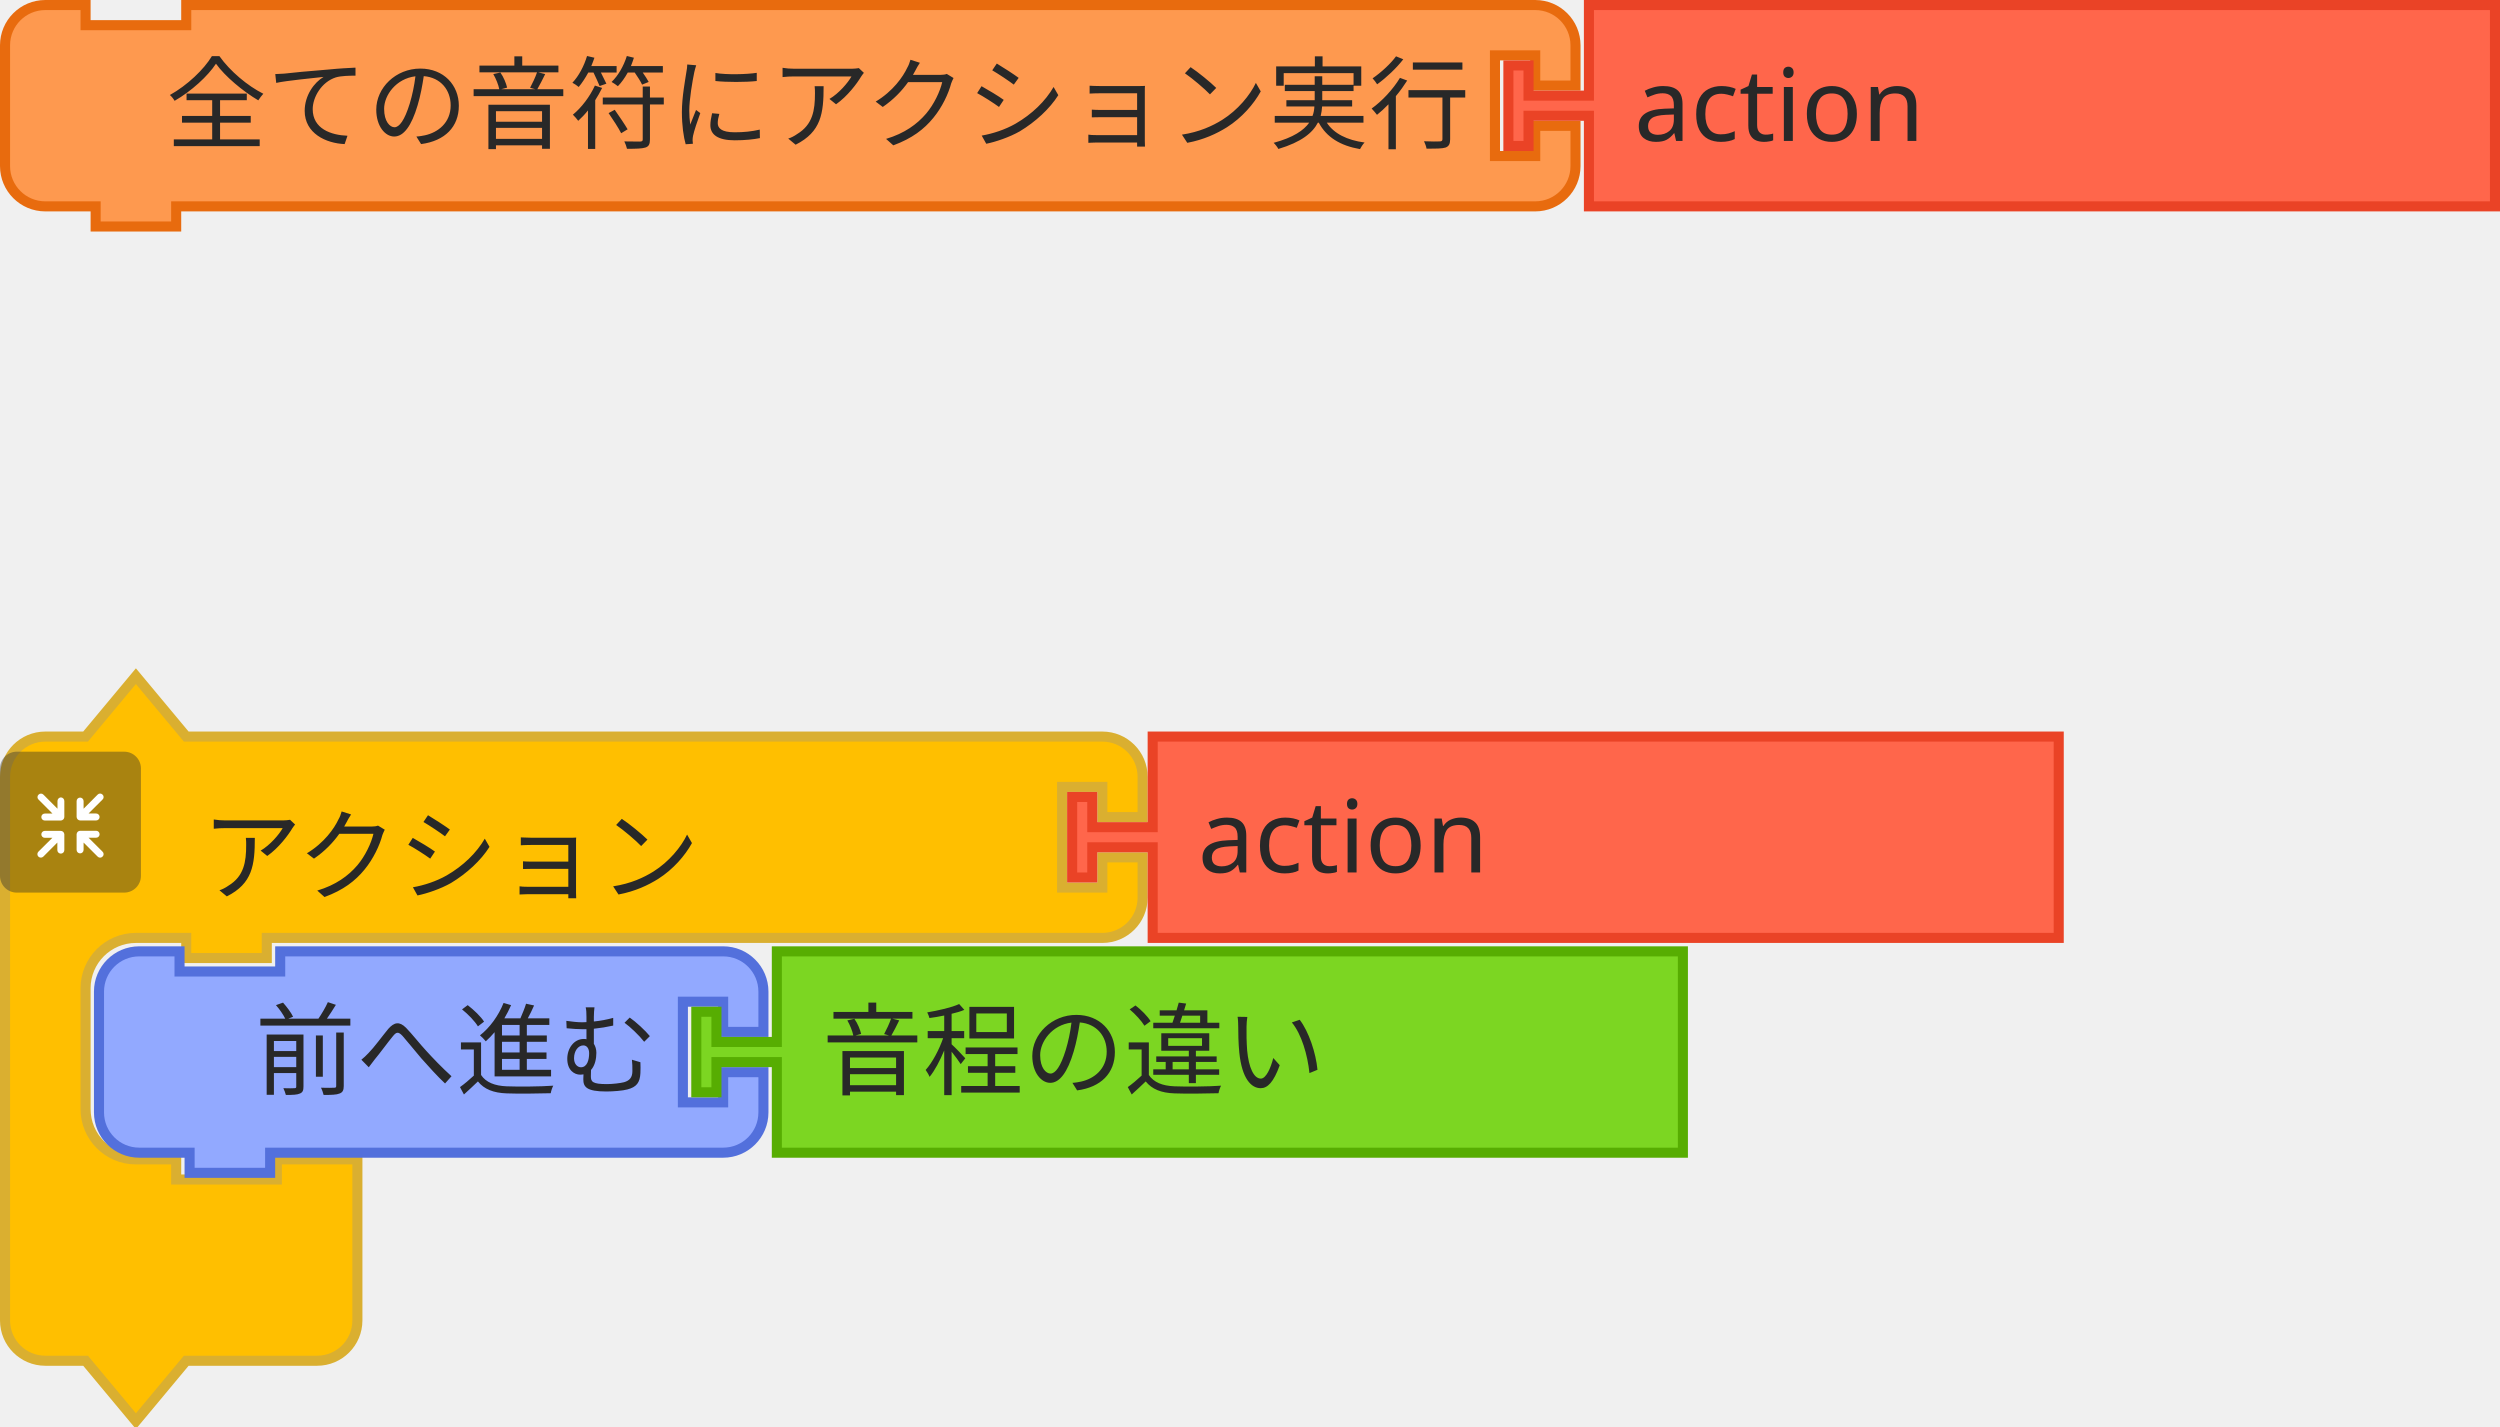
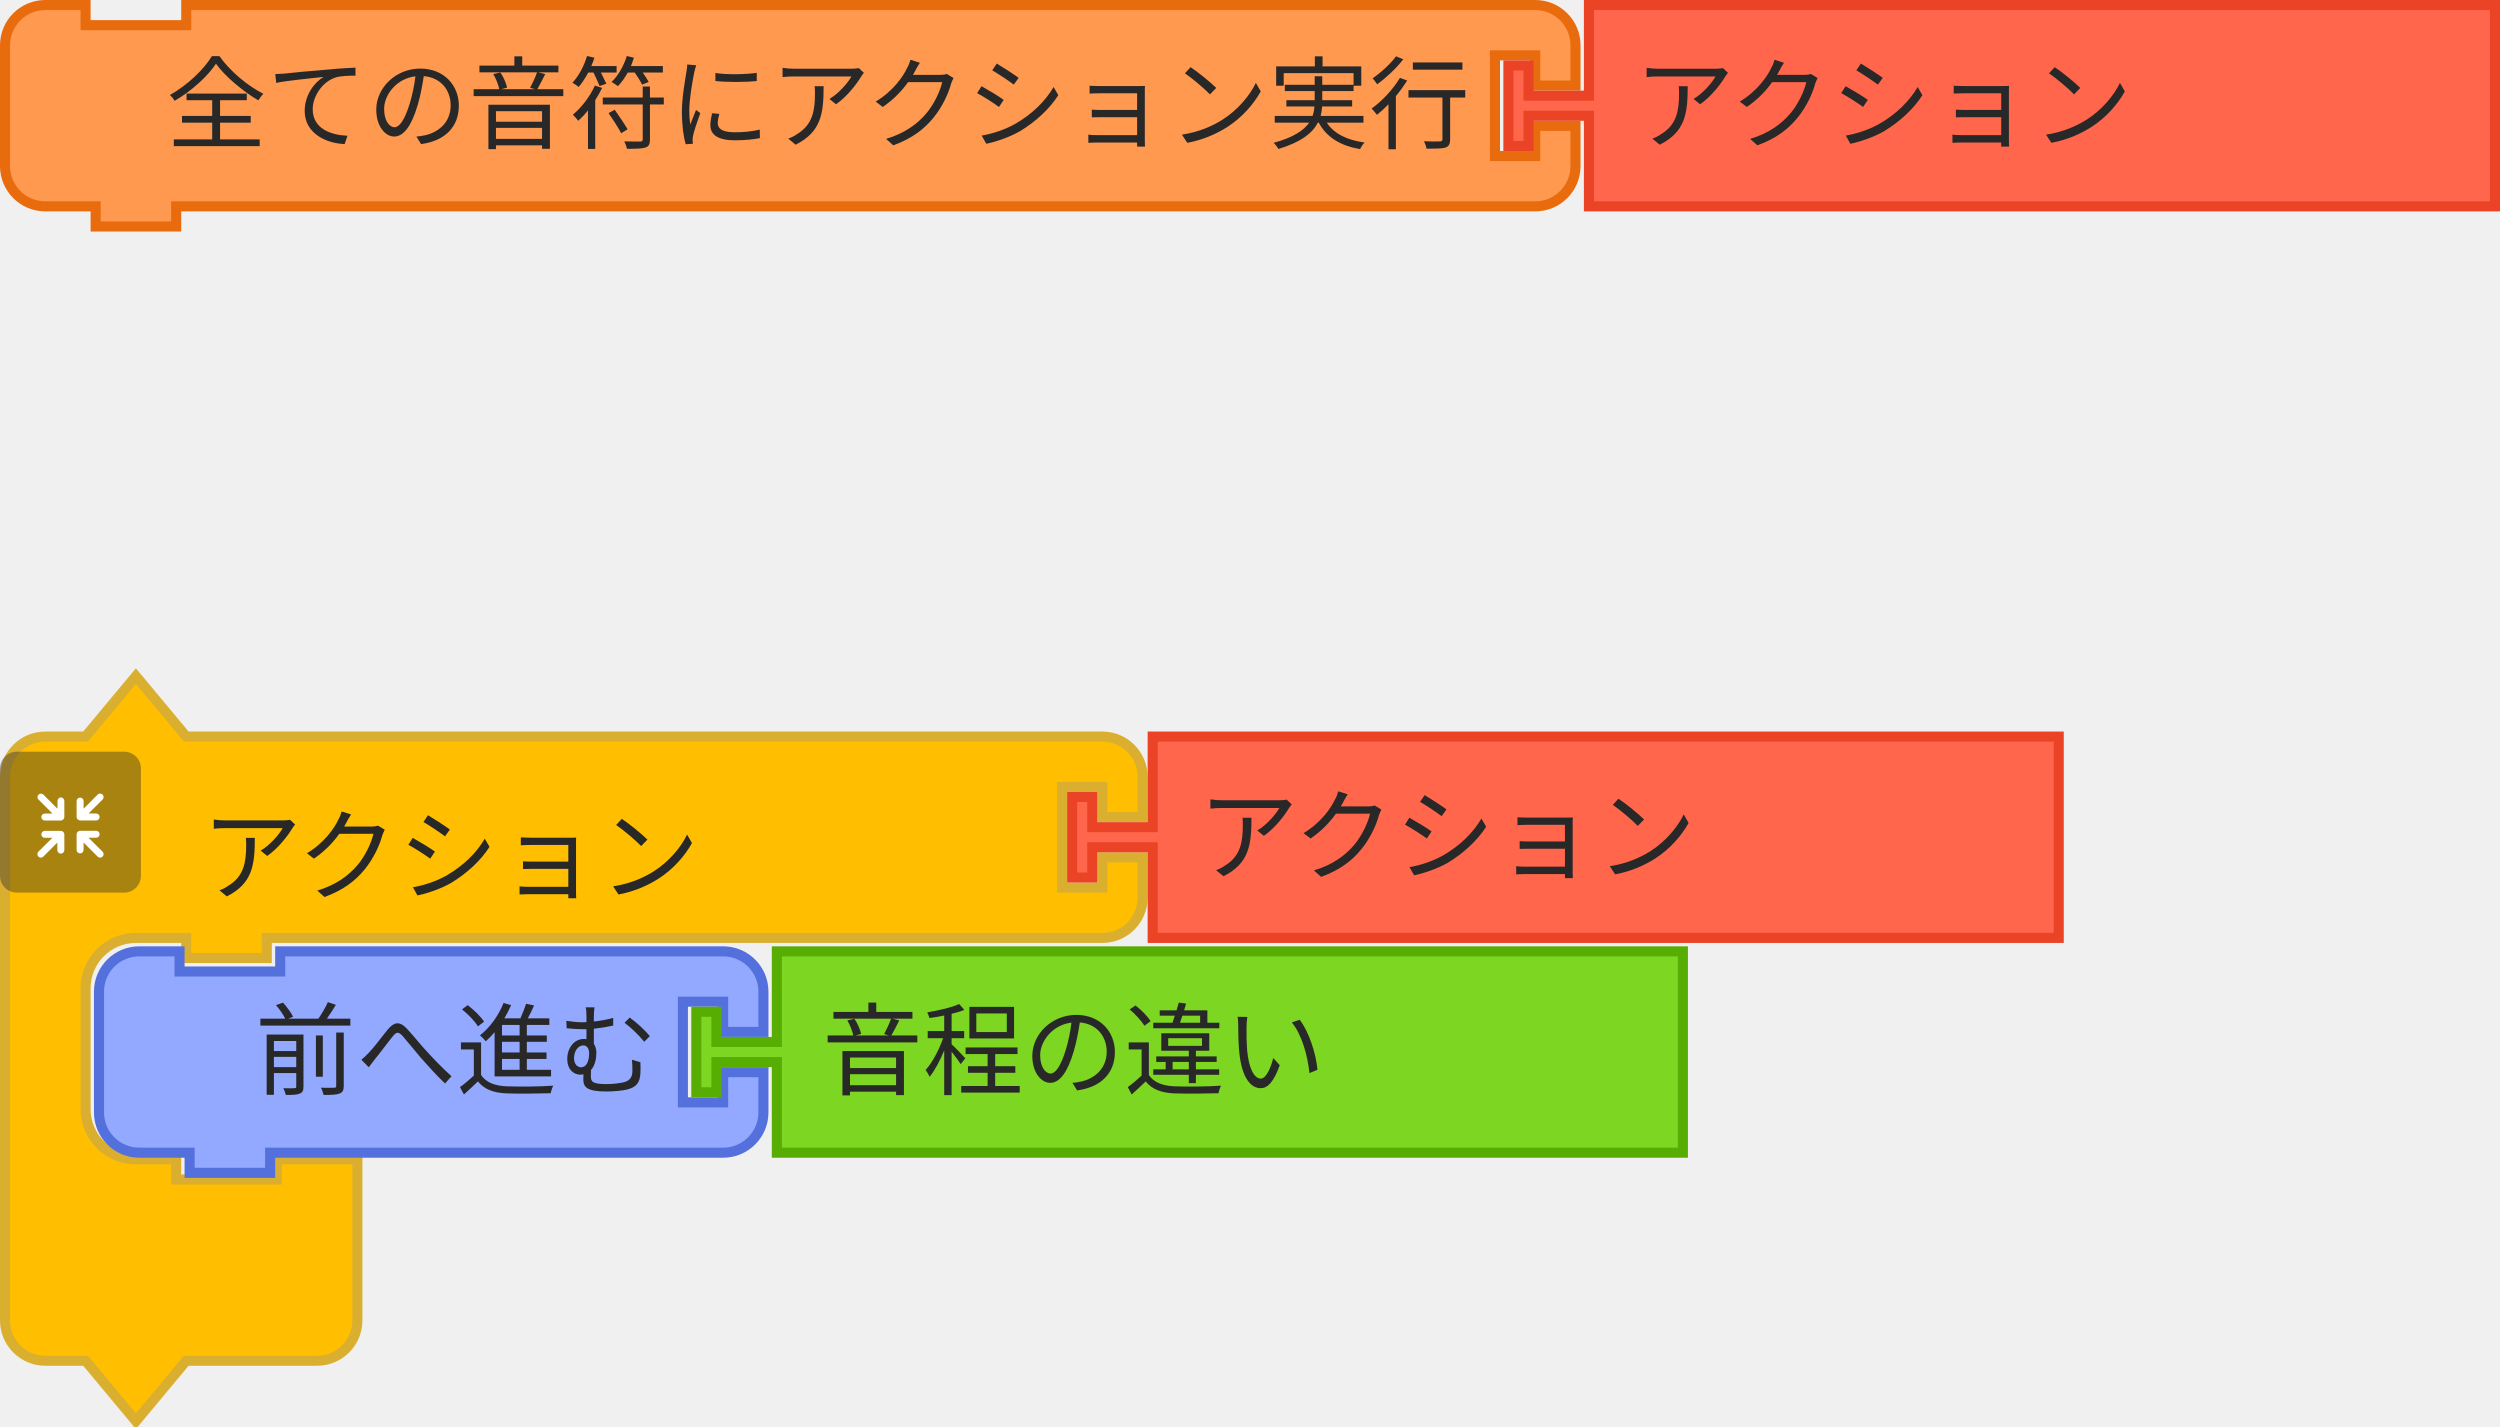
<svg xmlns="http://www.w3.org/2000/svg" width="372.5" height="212.5">
  <g>
    <g transform="translate(0, 100)">
      <g transform="scale(1.5, 1.5)">
        <path d="m0.5 14.5 L 0.5 10.5 A 4 4 90 0 1 4.5 6.5 L 8.5 6.5 L 13.5 0.5 L 18.5 6.5 L 27.5 6.5 L 105.5 6.5 L 109.5 6.5 A 4 4 90 0 1 113.5 10.5 L 113.5 14.5 L 109.5 14.5 L 109.5 11.5 L 105.5 11.5 L 105.5 21.5 L 109.5 21.5 L 109.5 18.5 L 113.5 18.5 L 113.5 22.5 A 4 4 90 0 1 109.5 26.5 L 105.5 26.5 L 27.5 26.5 L 26.5 26.5 L 26.5 28.5 L 18.5 28.5 L 18.5 26.5 L 17.5 26.5 L 13.5 26.5 A 5 5 90 0 0 8.5 31.5 L 8.5 35.5 L 8.5 39.5 L 8.5 43.5 A 5 5 90 0 0 13.5 48.5 L 17.5 48.5 L 17.5 50.5 L 27.5 50.5 L 27.5 48.5 L 35.5 48.5 L 35.5 54.5 L 35.5 60.5 L 35.5 64.5 A 4 4 90 0 1 31.5 68.5 L 27.5 68.5 L 18.5 68.5 L 13.5 74.5 L 8.5 68.5 L 4.5 68.5 A 4 4 90 0 1 0.5 64.5 L 0.5 60.5 z" style="fill:#FFBF00;fill-opacity:1;stroke:#DAAF30;stroke-width:1;stroke-linecap:round;stroke-opacity:1;" />
        <text style="font-size:10px;fill:#282828;font-family:sans-serif;text-anchor:start">
          <tspan x="20" y="22">アクション</tspan>
        </text>
        <text style="font-size:6.667px;fill:#282828;font-family:sans-serif;text-anchor:end">
          <tspan x="103" y="6" />
        </text>
      </g>
    </g>
    <g transform="translate(0, 112) scale(0.5 0.5)">
      <g style="isolation:isolate">
        <g id="レイヤー_2" data-name="レイヤー 2">
          <g id="Icon">
            <rect width="42" height="42" rx="5" ry="5" style="fill:#292929;opacity:0.4;mix-blend-mode:multiply" />
            <path d="M30.56,29.8l-4.17-4.16h2.26a1,1,0,1,0,0-2.07H23.94a1.08,1.08,0,0,0-1.11,1v0s0,0,0,.06v4.64h0a1,1,0,1,0,2.08,0V27.08l4.19,4.19a1,1,0,0,0,1.46,0A1,1,0,0,0,30.56,29.8Z" style="fill:#fff" />
            <path d="M19.17,24.6a1.08,1.08,0,0,0-1.11-1H13.35a1,1,0,1,0,0,2.07H15.6L11.44,29.8a1,1,0,0,0,1.47,1.47l4.18-4.19v2.26a1,1,0,1,0,2.08,0V24.7s0,0,0-.06A.08.08,0,0,1,19.17,24.6Z" style="fill:#fff" />
            <path d="M23.94,20.5h4.7a1,1,0,1,0,0-2.08H26.39l4.17-4.16a1,1,0,0,0,0-1.47,1,1,0,0,0-1.46,0L24.91,17V14.72a1,1,0,1,0-2.08,0v4.64a.43.43,0,0,0,0,.05v.05A1.09,1.09,0,0,0,23.94,20.5Z" style="fill:#fff" />
            <path d="M18.13,13.62a1.08,1.08,0,0,0-1,1.09V17l-4.18-4.19a1,1,0,0,0-1.47,0,1,1,0,0,0,0,1.46l4.16,4.17H13.35a1,1,0,1,0,0,2.08h4.71a1.09,1.09,0,0,0,1.11-1,.08.08,0,0,1,0,0s0,0,0-.06V14.71A1.07,1.07,0,0,0,18.13,13.62Z" style="fill:#fff" />
          </g>
        </g>
      </g>
    </g>
  </g>
  <g transform="translate(159, 109)">
    <g transform="scale(1.5, 1.5)">
      <path d="m8.5 0.5 L 98.5 0.5 L 98.5 20.5 L 8.5 20.5 L 8.5 12.5 L 8.5 11.5 L 2.5 11.5 L 2.5 14.5 L 0.5 14.5 L 0.5 6.5 L 2.5 6.5 L 2.5 9.5 L 8.5 9.5 L 8.5 8.5 z" style="fill:#FF664B;fill-opacity:1;stroke:#EA4326;stroke-width:1;stroke-linecap:round;stroke-opacity:1;" />
      <text style="font-size:10px;fill:#282828;font-family:sans-serif;text-anchor:start">
-         <tspan x="13" y="14">action</tspan>
+         <tspan x="13" y="14">アクション</tspan>
      </text>
    </g>
  </g>
  <g transform="translate(14, 141)">
    <g transform="scale(1.5, 1.5)">
      <path d="m0.5 8.5 L 0.5 4.5 A 4 4 90 0 1 4.5 0.5 L 8.5 0.5 L 8.5 2.5 L 18.5 2.5 L 18.5 0.5 L 58.5 0.5 L 62.5 0.5 A 4 4 90 0 1 66.5 4.5 L 66.5 8.5 L 62.5 8.5 L 62.5 5.5 L 58.5 5.5 L 58.5 15.5 L 62.5 15.5 L 62.5 12.5 L 66.5 12.5 L 66.5 16.5 A 4 4 90 0 1 62.5 20.5 L 58.5 20.5 L 18.5 20.5 L 17.5 20.5 L 17.5 22.5 L 9.5 22.5 L 9.5 20.5 L 8.5 20.5 L 4.5 20.5 A 4 4 90 0 1 0.5 16.5 L 0.5 12.5 L 0.5 8.5 z" style="fill:#92A9FF;fill-opacity:1;stroke:#5370DC;stroke-width:1;stroke-linecap:round;stroke-opacity:1;" />
      <text style="font-size:10px;fill:#282828;font-family:sans-serif;text-anchor:end">
        <tspan x="56" y="14">前へ進む</tspan>
      </text>
      <text style="font-size:6.667px;fill:#282828;font-family:sans-serif;text-anchor:end">
        <tspan x="56" y="12" />
      </text>
    </g>
  </g>
  <g transform="translate(0, 0)">
    <g transform="scale(1.5, 1.5)">
      <path d="m0.5 8.5 L 0.5 4.5 A 4 4 90 0 1 4.5 0.5 L 8.5 0.5 L 8.5 2.5 L 18.5 2.5 L 18.5 0.5 L 148.5 0.5 L 152.5 0.5 A 4 4 90 0 1 156.5 4.5 L 156.5 8.5 L 152.5 8.5 L 152.5 5.5 L 148.5 5.5 L 148.5 15.5 L 152.5 15.5 L 152.5 12.5 L 156.5 12.5 L 156.5 16.5 A 4 4 90 0 1 152.5 20.5 L 148.5 20.5 L 18.5 20.5 L 17.5 20.5 L 17.5 22.5 L 9.5 22.5 L 9.5 20.5 L 8.5 20.5 L 4.5 20.5 A 4 4 90 0 1 0.5 16.5 L 0.5 12.5 L 0.5 8.5 z" style="fill:#FE994F;fill-opacity:1;stroke:#E86B0E;stroke-width:1;stroke-linecap:round;stroke-opacity:1;" />
      <text style="font-size:10px;fill:#282828;font-family:sans-serif;text-anchor:end">
        <tspan x="146" y="14">全ての音符にアクション実行</tspan>
      </text>
      <text style="font-size:6.667px;fill:#282828;font-family:sans-serif;text-anchor:end">
        <tspan x="146" y="12" />
      </text>
    </g>
  </g>
  <g transform="translate(224, 0)">
    <g transform="scale(1.5, 1.5)">
      <path d="m8.5 0.5 L 98.5 0.5 L 98.5 20.5 L 8.5 20.5 L 8.5 12.5 L 8.5 11.5 L 2.5 11.5 L 2.5 14.5 L 0.5 14.5 L 0.5 6.5 L 2.5 6.5 L 2.5 9.5 L 8.5 9.5 L 8.5 8.5 z" style="fill:#FF664B;fill-opacity:1;stroke:#EA4326;stroke-width:1;stroke-linecap:round;stroke-opacity:1;" />
      <text style="font-size:10px;fill:#282828;font-family:sans-serif;text-anchor:start">
-         <tspan x="13" y="14">action</tspan>
+         <tspan x="13" y="14">アクション</tspan>
      </text>
    </g>
  </g>
  <g transform="translate(103, 141)">
    <g transform="scale(1.5, 1.5)">
      <path d="m8.5 0.5 L 98.5 0.5 L 98.5 20.5 L 8.5 20.5 L 8.5 12.5 L 8.5 11.5 L 2.5 11.5 L 2.5 14.5 L 0.5 14.5 L 0.5 6.5 L 2.5 6.5 L 2.5 9.5 L 8.5 9.5 L 8.5 8.5 z" style="fill:#7CD622;fill-opacity:1;stroke:#57AD02;stroke-width:1;stroke-linecap:round;stroke-opacity:1;" />
      <text style="font-size:10px;fill:#282828;font-family:sans-serif;text-anchor:start">
        <tspan x="13" y="14">音程の違い</tspan>
      </text>
    </g>
  </g>
</svg>
